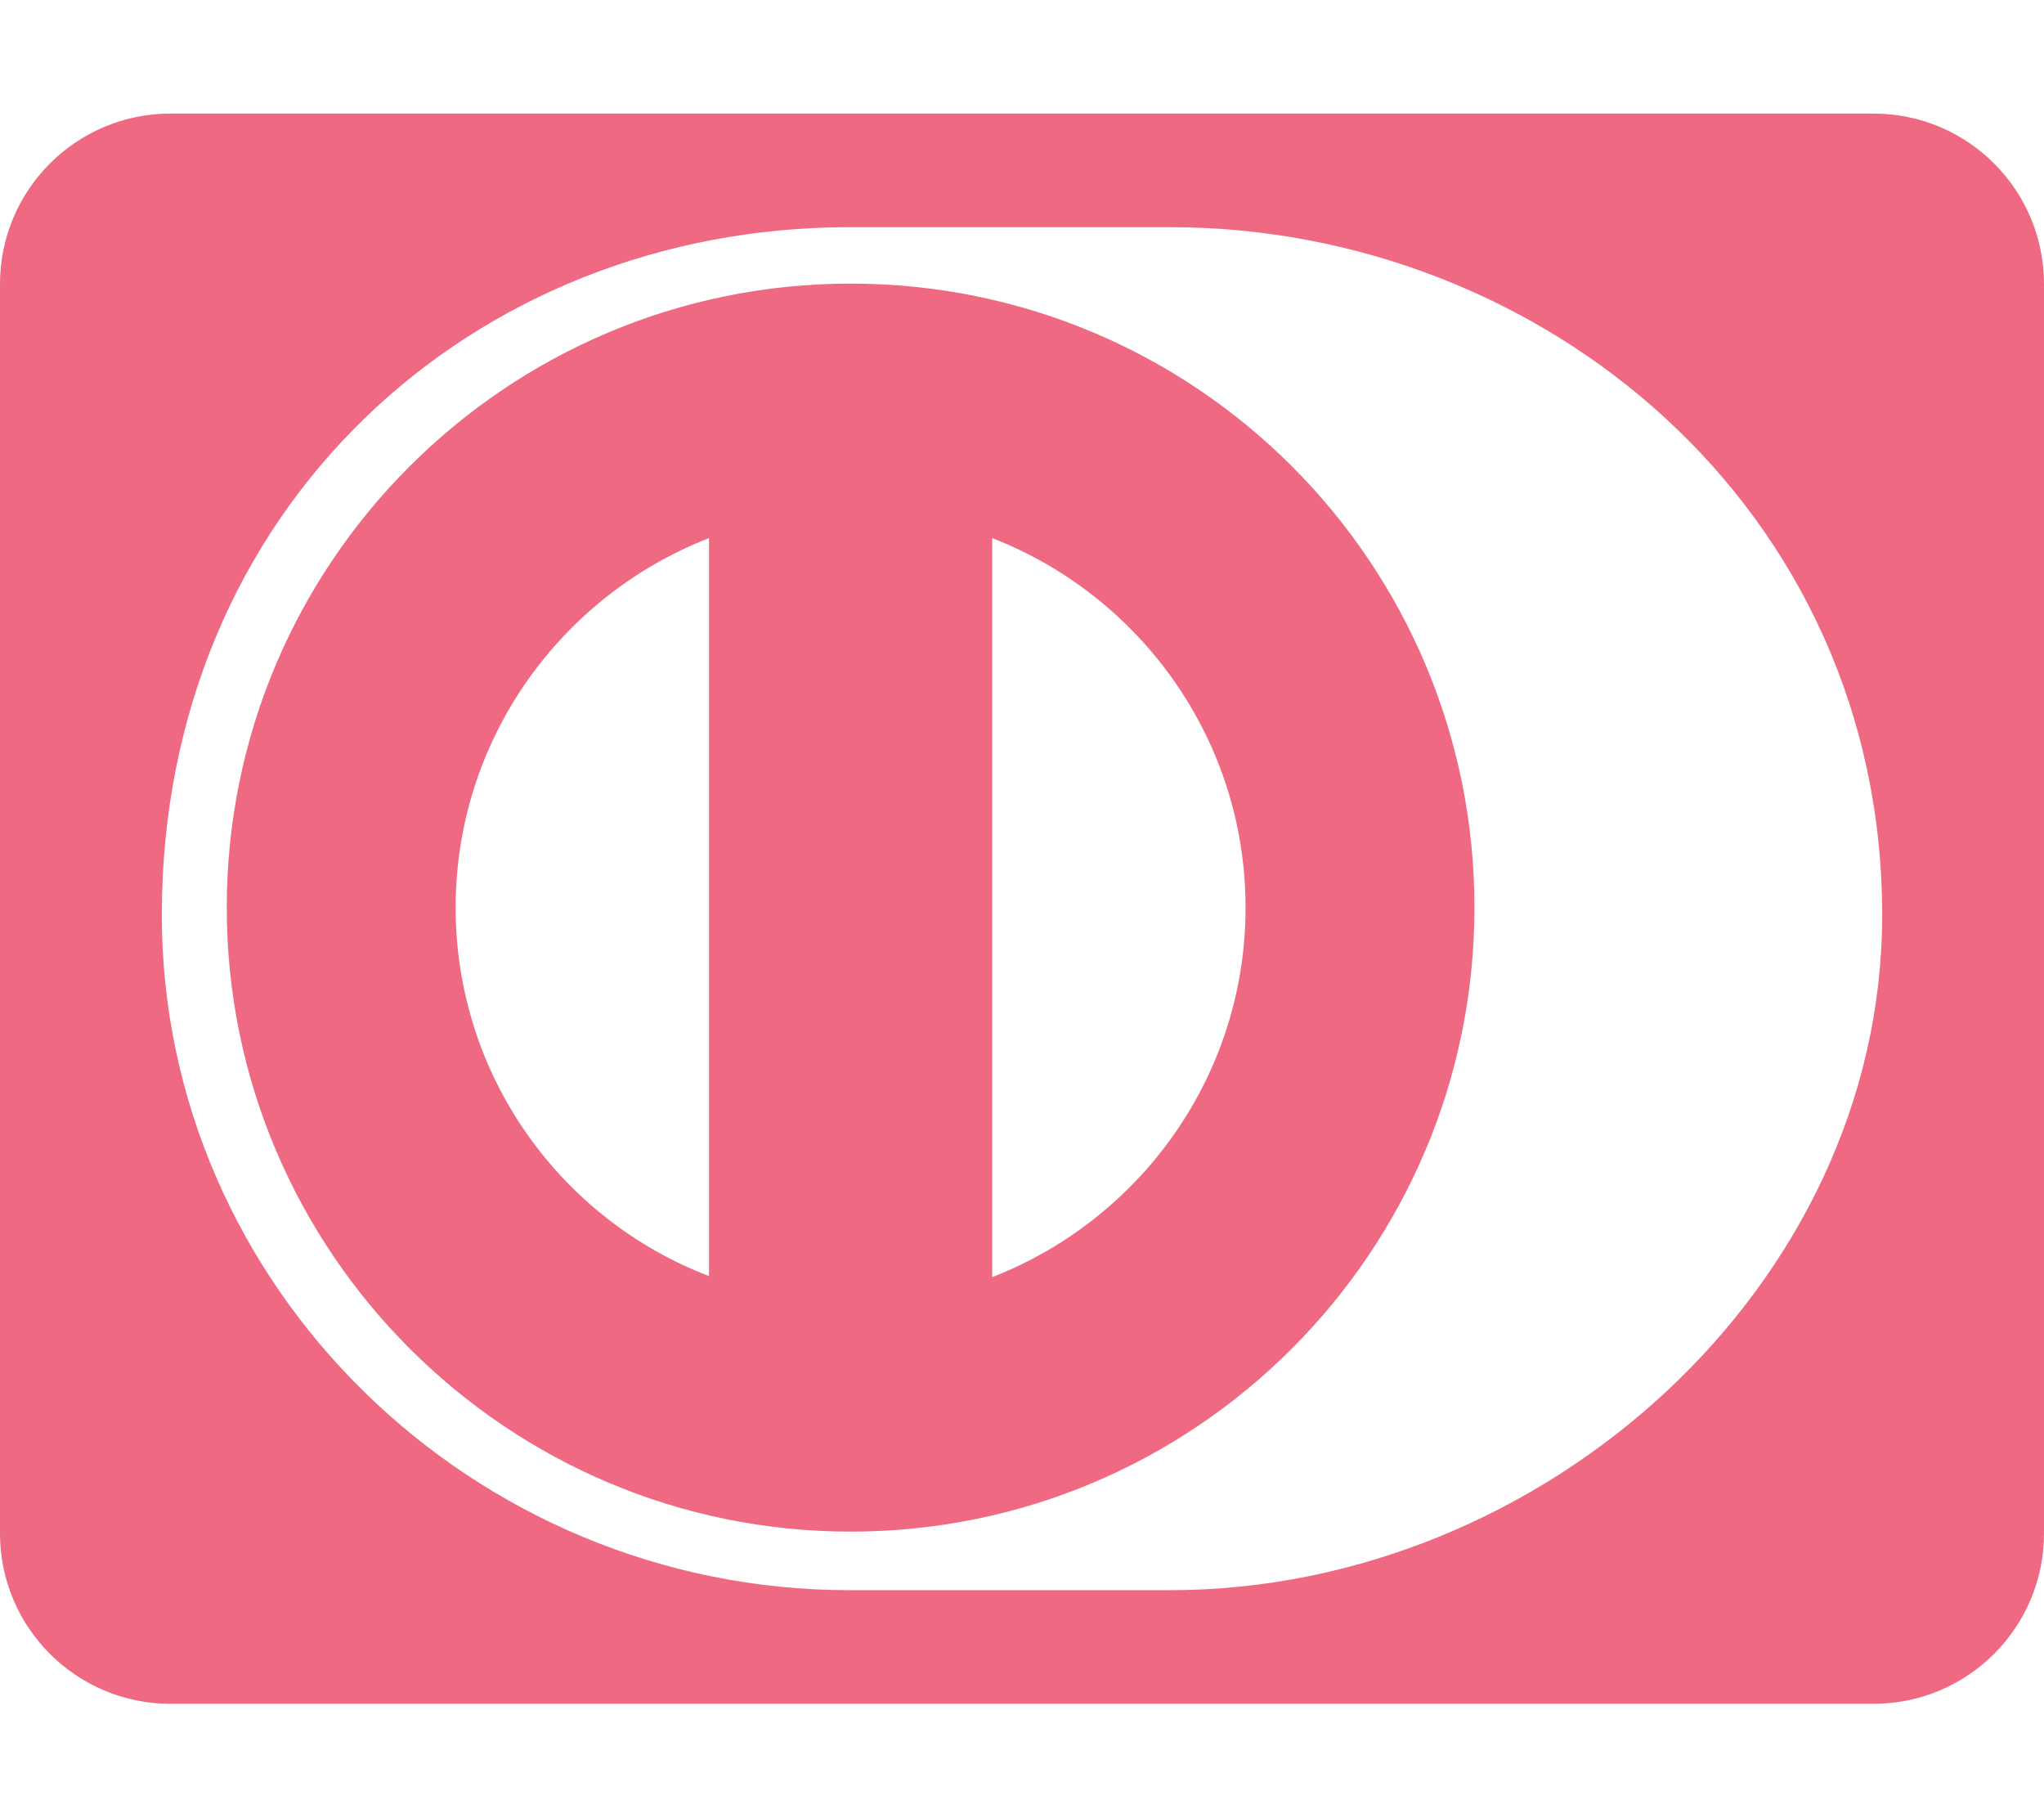
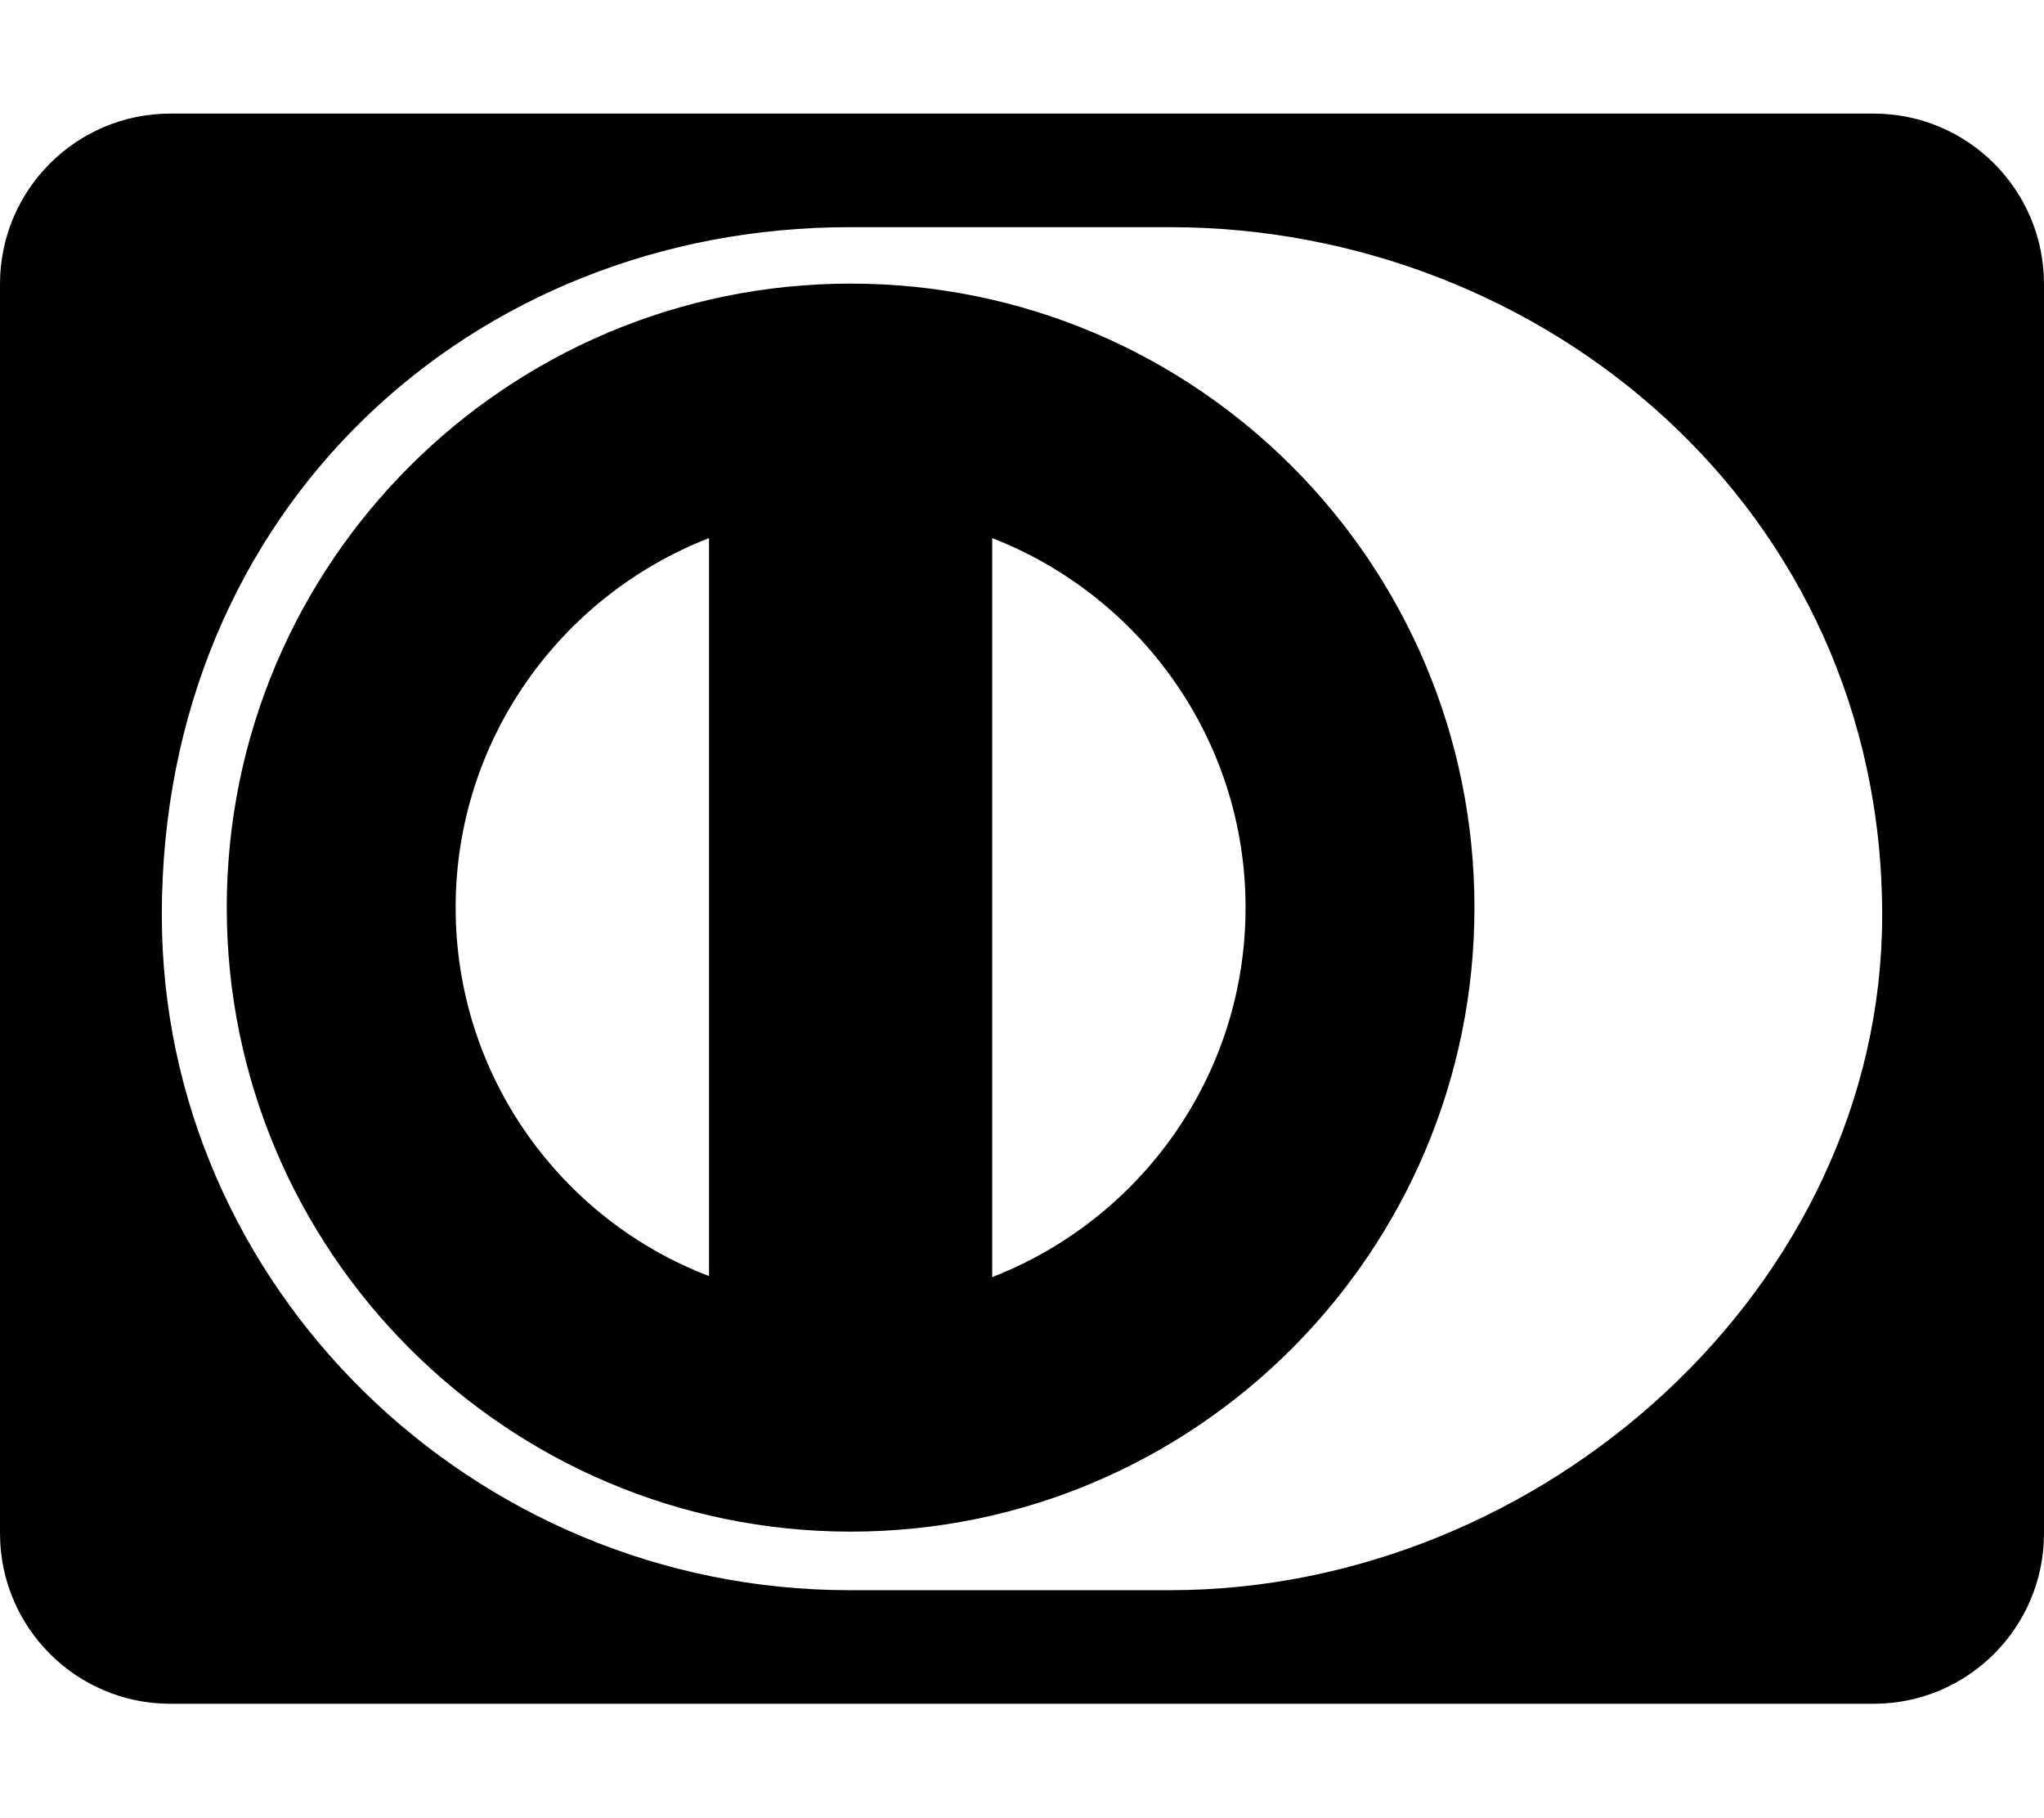
<svg xmlns="http://www.w3.org/2000/svg" viewBox="0 0 576 512">
-   <path fill="#ef6982" d="M239.7 79.9c-96.9 0-175.8 78.6-175.8 175.8 0 96.9 78.9 175.8 175.8 175.8 97.2 0 175.8-78.9 175.8-175.8 0-97.2-78.6-175.8-175.8-175.8zm-39.9 279.6c-41.7-15.9-71.4-56.4-71.4-103.8s29.7-87.9 71.4-104.1v207.9zm79.8 .3V151.6c41.7 16.2 71.4 56.7 71.4 104.1s-29.7 87.9-71.4 104.1zM528 32H48C21.5 32 0 53.5 0 80v352c0 26.5 21.5 48 48 48h480c26.5 0 48-21.5 48-48V80c0-26.5-21.5-48-48-48zM329.7 448h-90.3c-106.2 0-193.8-85.5-193.8-190.2C45.6 143.2 133.2 64 239.4 64h90.3c105 0 200.7 79.2 200.7 193.8 0 104.7-95.7 190.2-200.7 190.2z" />
+   <path fill="currentColor" d="M239.7 79.9c-96.9 0-175.8 78.6-175.8 175.8 0 96.9 78.9 175.8 175.8 175.8 97.2 0 175.8-78.9 175.8-175.8 0-97.2-78.6-175.8-175.8-175.8zm-39.9 279.6c-41.7-15.9-71.4-56.4-71.4-103.8s29.7-87.9 71.4-104.1v207.9zm79.8 .3V151.6c41.7 16.2 71.4 56.7 71.4 104.1s-29.7 87.9-71.4 104.1zM528 32H48C21.5 32 0 53.5 0 80v352c0 26.5 21.5 48 48 48h480c26.5 0 48-21.5 48-48V80c0-26.5-21.5-48-48-48zM329.7 448h-90.3c-106.2 0-193.8-85.5-193.8-190.2C45.6 143.2 133.2 64 239.4 64h90.3c105 0 200.7 79.2 200.7 193.8 0 104.7-95.7 190.2-200.7 190.2z" />
</svg>
